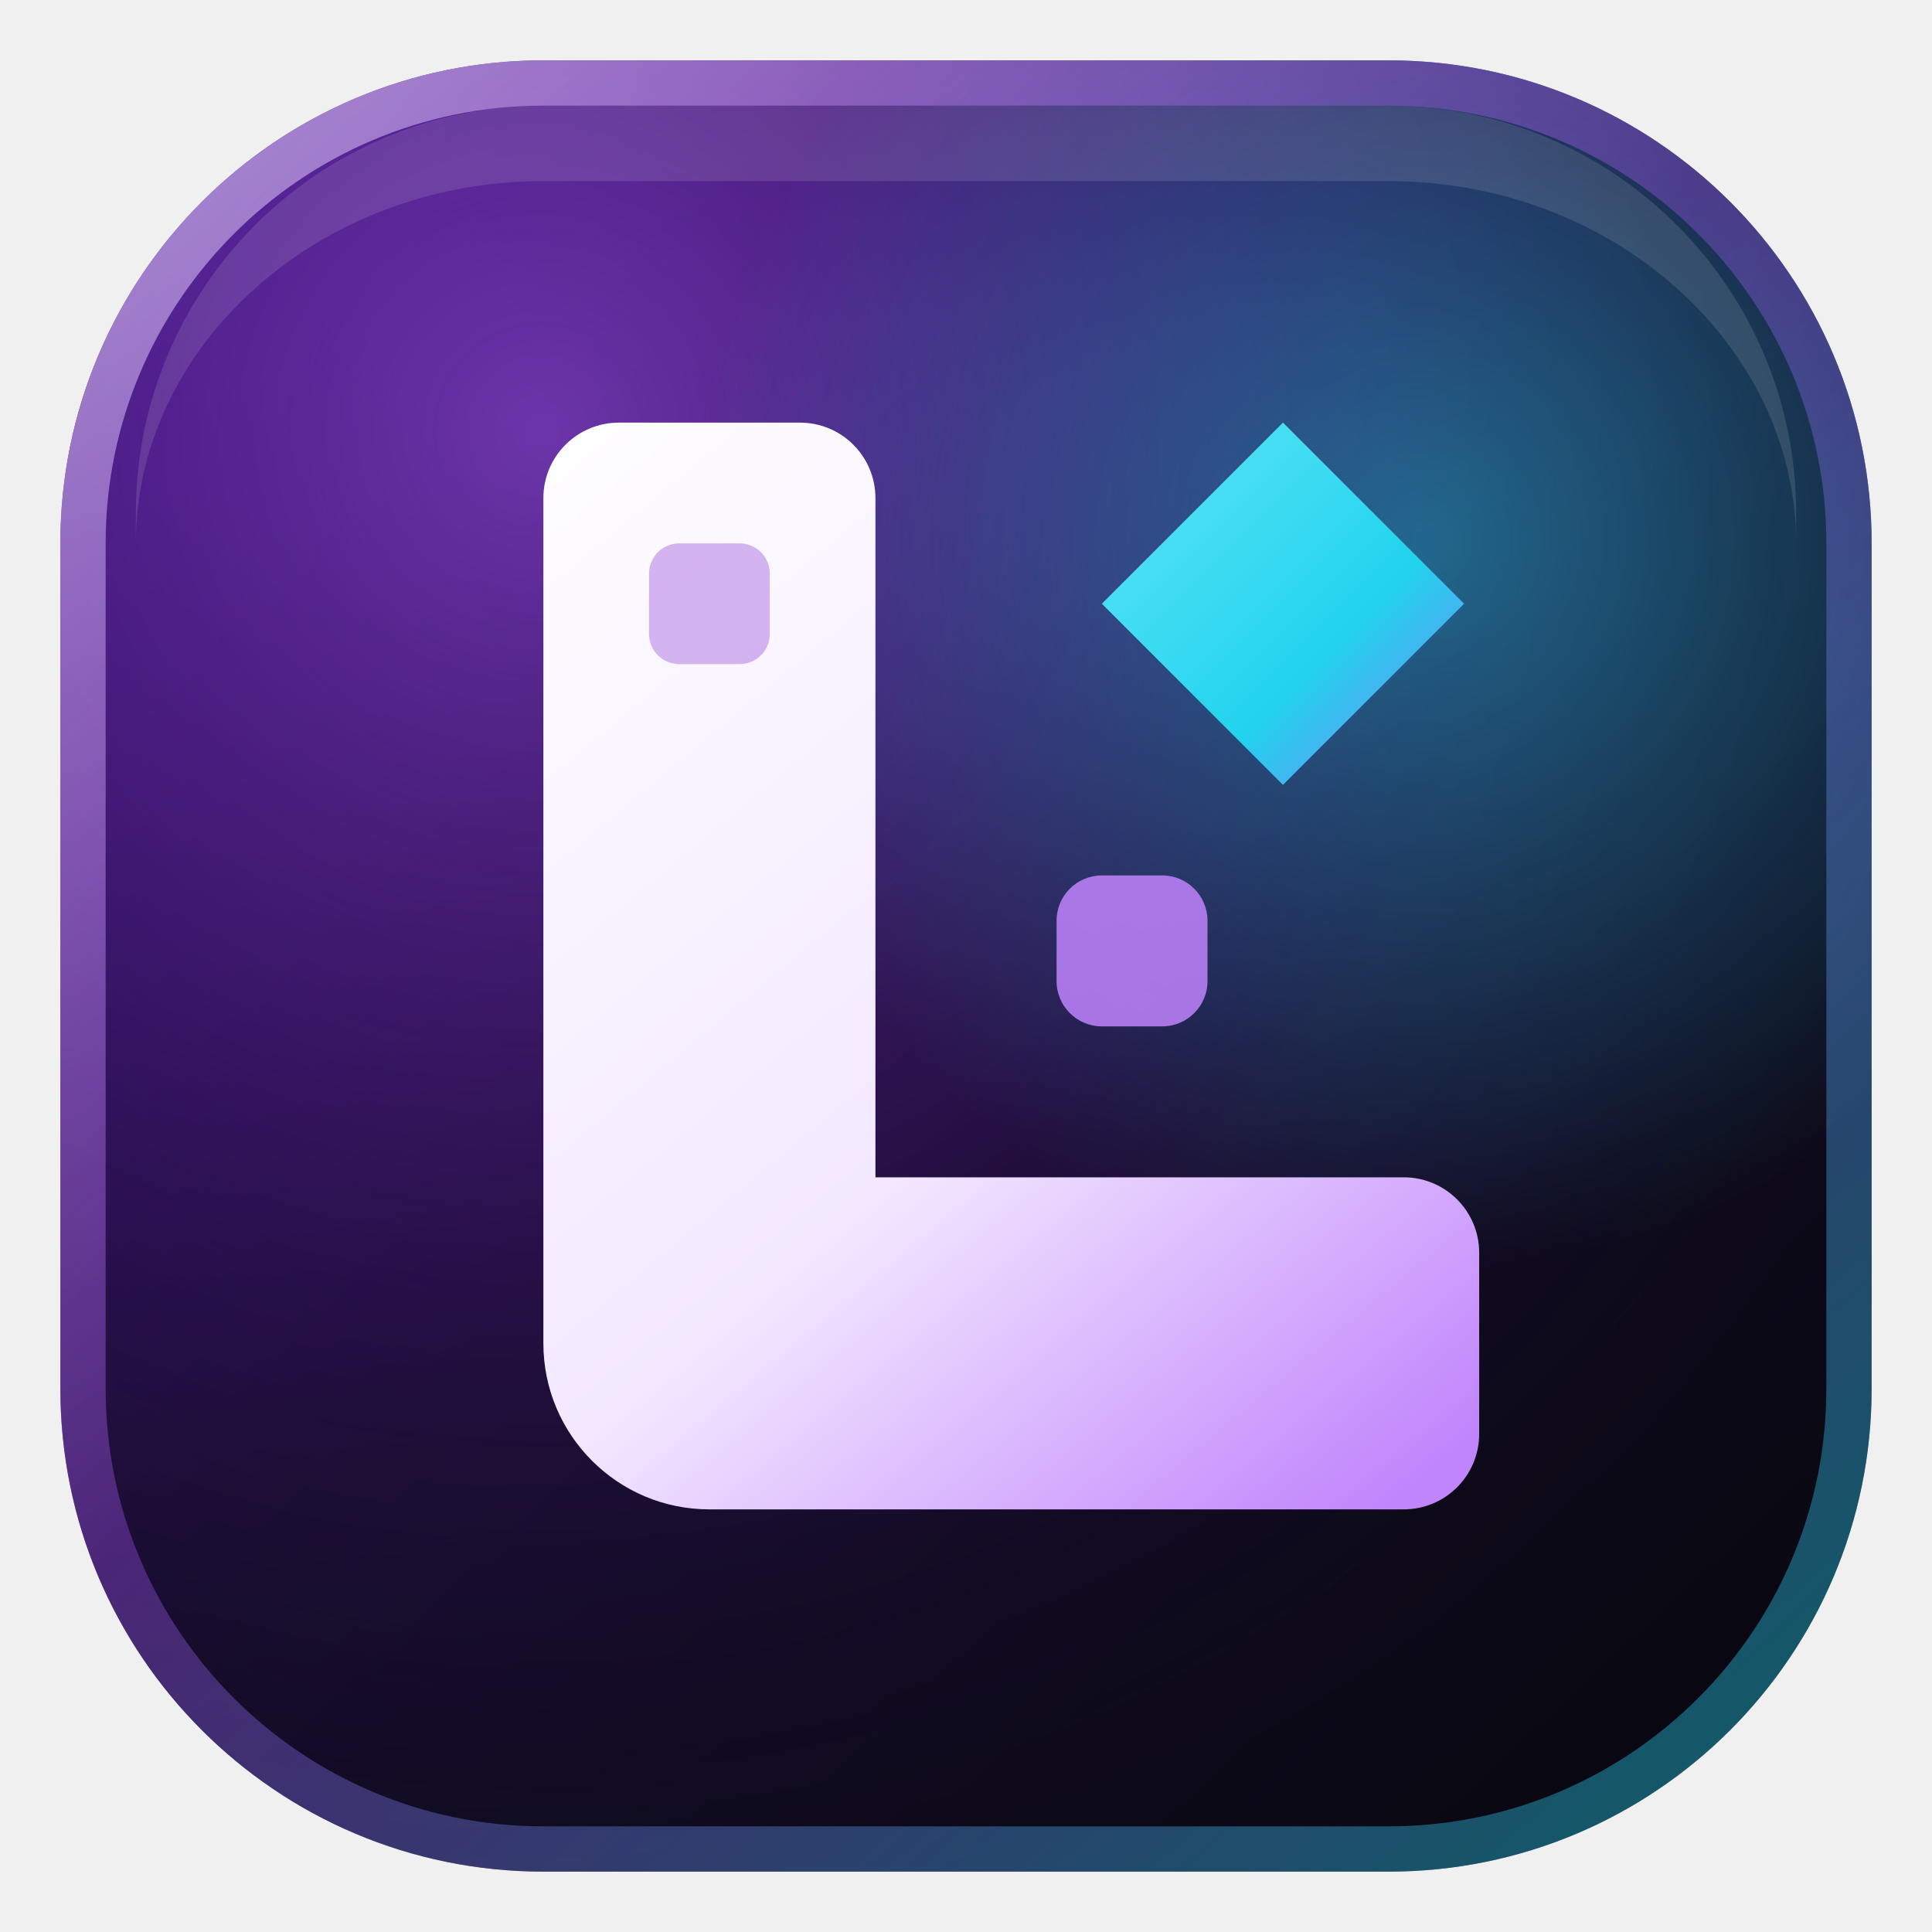
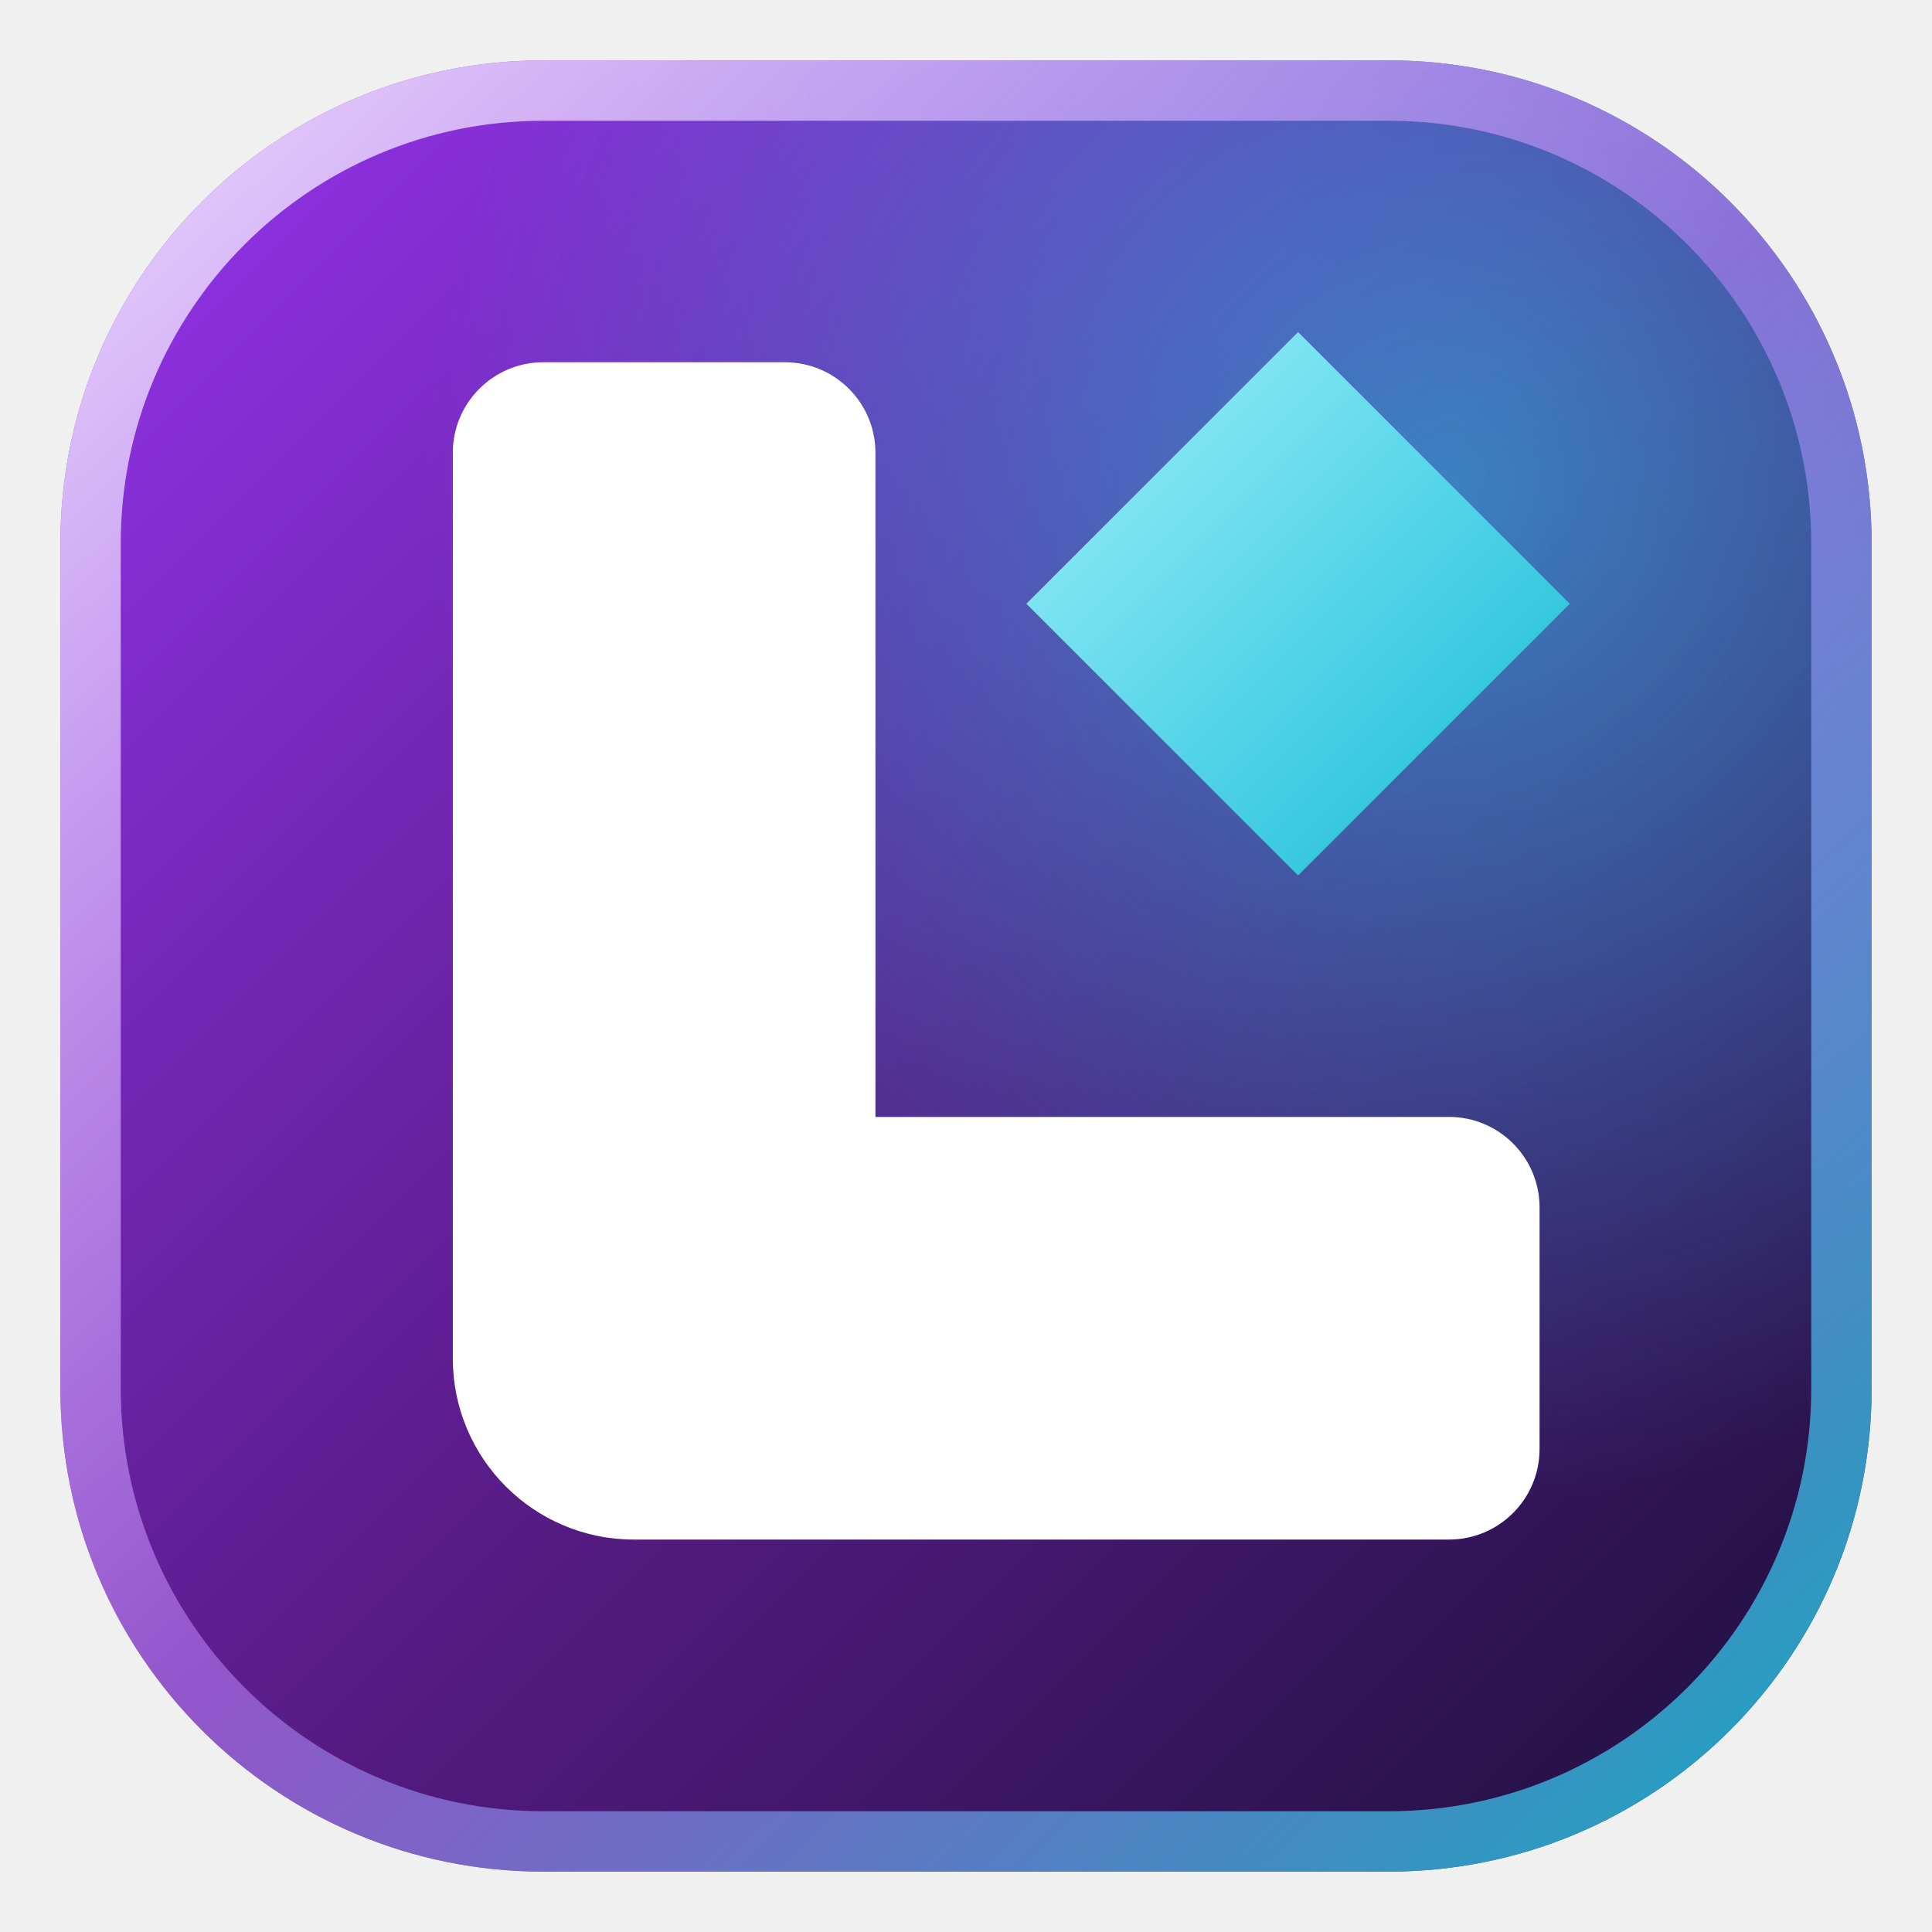
<svg xmlns="http://www.w3.org/2000/svg" viewBox="0 0 64 64" fill="none">
  <defs>
-     <linearGradient id="ludio-bg" x1="6" y1="4" x2="58" y2="60" gradientUnits="userSpaceOnUse">
-       <stop offset="0%" stop-color="#2e1065" />
-       <stop offset="48%" stop-color="#140c29" />
-       <stop offset="100%" stop-color="#08080f" />
+     <linearGradient id="fav-bg" x1="4" y1="4" x2="60" y2="60" gradientUnits="userSpaceOnUse">
+       <stop offset="0%" stop-color="#9333ea" />
+       <stop offset="52%" stop-color="#581c87" />
+       <stop offset="100%" stop-color="#1e103d" />
    </linearGradient>
-     <radialGradient id="ludio-glow" cx="0" cy="0" r="1" gradientUnits="userSpaceOnUse" gradientTransform="translate(18 14) rotate(48) scale(52)">
-       <stop offset="0%" stop-color="#a855f7" stop-opacity="0.55" />
-       <stop offset="55%" stop-color="#7e22ce" stop-opacity="0.16" />
-       <stop offset="100%" stop-color="#08080d" stop-opacity="0" />
-     </radialGradient>
-     <radialGradient id="ludio-cyan-glow" cx="0" cy="0" r="1" gradientUnits="userSpaceOnUse" gradientTransform="translate(47 18) rotate(135) scale(24)">
-       <stop offset="0%" stop-color="#22d3ee" stop-opacity="0.45" />
+     <radialGradient id="fav-cyan" cx="0" cy="0" r="1" gradientUnits="userSpaceOnUse" gradientTransform="translate(48 16) rotate(135) scale(34)">
+       <stop offset="0%" stop-color="#22d3ee" stop-opacity="0.55" />
      <stop offset="100%" stop-color="#22d3ee" stop-opacity="0" />
    </radialGradient>
-     <linearGradient id="ludio-border" x1="8" y1="4" x2="56" y2="60" gradientUnits="userSpaceOnUse">
-       <stop offset="0%" stop-color="#e9d5ff" stop-opacity="0.55" />
-       <stop offset="45%" stop-color="#a855f7" stop-opacity="0.35" />
-       <stop offset="100%" stop-color="#22d3ee" stop-opacity="0.4" />
+     <linearGradient id="fav-border" x1="6" y1="4" x2="58" y2="60" gradientUnits="userSpaceOnUse">
+       <stop offset="0%" stop-color="#f3e8ff" stop-opacity="0.85" />
+       <stop offset="50%" stop-color="#c084fc" stop-opacity="0.55" />
+       <stop offset="100%" stop-color="#22d3ee" stop-opacity="0.75" />
    </linearGradient>
-     <linearGradient id="ludio-letter" x1="16" y1="14" x2="46" y2="50" gradientUnits="userSpaceOnUse">
-       <stop offset="0%" stop-color="#ffffff" />
-       <stop offset="60%" stop-color="#f3e8ff" />
-       <stop offset="100%" stop-color="#c084fc" />
-     </linearGradient>
-     <linearGradient id="ludio-spark" x1="36" y1="13" x2="51" y2="28" gradientUnits="userSpaceOnUse">
-       <stop offset="0%" stop-color="#67e8f9" />
-       <stop offset="55%" stop-color="#22d3ee" />
-       <stop offset="100%" stop-color="#a855f7" />
+     <linearGradient id="fav-spark" x1="34" y1="10" x2="54" y2="30" gradientUnits="userSpaceOnUse">
+       <stop offset="0%" stop-color="#a5f3fc" />
+       <stop offset="100%" stop-color="#06b6d4" />
    </linearGradient>
  </defs>
-   <rect x="2" y="2" width="60" height="60" rx="16" fill="url(#ludio-bg)" />
-   <rect x="2" y="2" width="60" height="60" rx="16" fill="url(#ludio-glow)" />
-   <rect x="2" y="2" width="60" height="60" rx="16" fill="url(#ludio-cyan-glow)" />
-   <path d="M18 3.5H46C53.456 3.5 59.5 9.544 59.5 17V18C59.5 11.5 53.5 6 46 6H18C10.5 6 4.5 11.5 4.5 18V17C4.5 9.544 10.544 3.5 18 3.5Z" fill="#ffffff" fill-opacity="0.12" />
-   <rect x="2.75" y="2.75" width="58.5" height="58.5" rx="15.25" stroke="url(#ludio-border)" stroke-width="1.5" />
-   <path d="M18 16.5C18 15.119 19.119 14 20.5 14H26.5C27.881 14 29 15.119 29 16.5V39H46.5C47.881 39 49 40.119 49 41.5V47.5C49 48.881 47.881 50 46.5 50H23.5C20.462 50 18 47.538 18 44.5V16.5Z" fill="url(#ludio-letter)" />
-   <rect x="21.5" y="18" width="4" height="4" rx="1" fill="#7e22ce" fill-opacity="0.32" />
-   <path d="M42.5 14L48.5 20L42.5 26L36.5 20L42.5 14Z" fill="url(#ludio-spark)" />
-   <rect x="35" y="29" width="5" height="5" rx="1.5" fill="#c084fc" fill-opacity="0.85" />
+   <rect x="2" y="2" width="60" height="60" rx="16" fill="url(#fav-bg)" />
+   <rect x="2" y="2" width="60" height="60" rx="16" fill="url(#fav-cyan)" />
+   <rect x="3" y="3" width="58" height="58" rx="15" stroke="url(#fav-border)" stroke-width="2" />
+   <path d="M15 15C15 13.343 16.343 12 18 12H26C27.657 12 29 13.343 29 15V37H48C49.657 37 51 38.343 51 40V48C51 49.657 49.657 51 48 51H21C17.686 51 15 48.314 15 45V15Z" fill="#ffffff" />
+   <path d="M43 11L52 20L43 29L34 20L43 11Z" fill="url(#fav-spark)" />
</svg>
